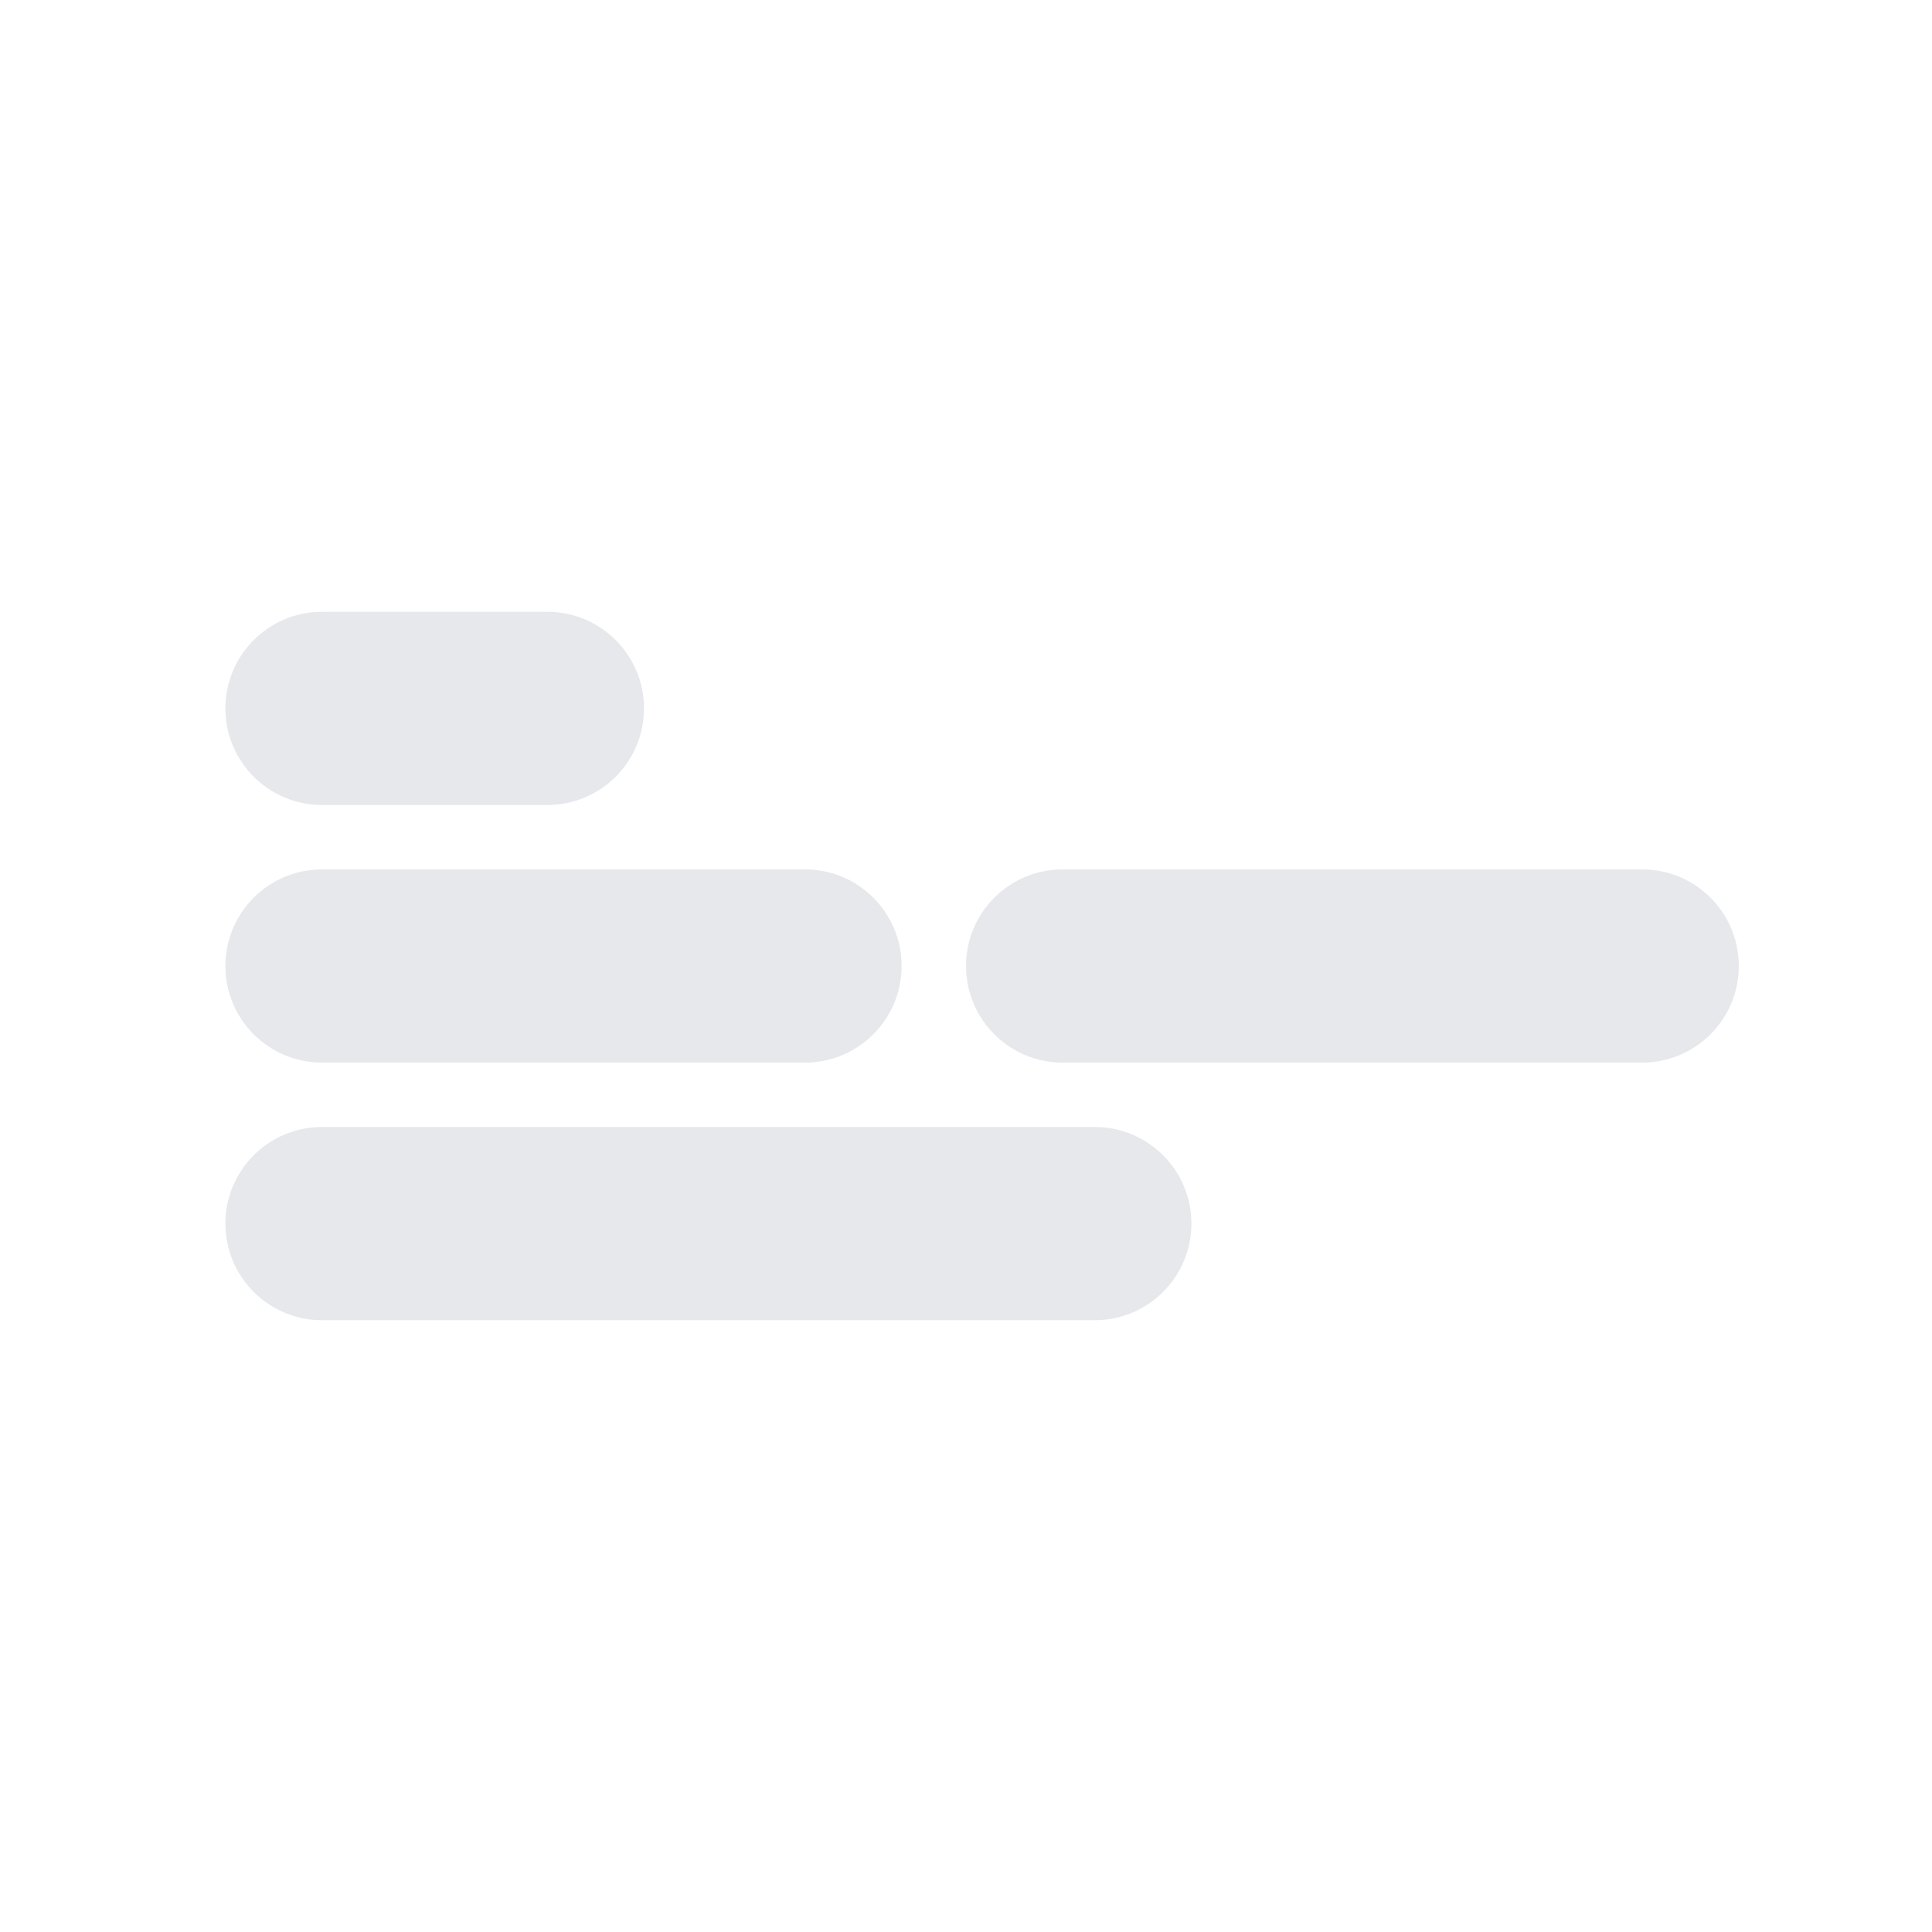
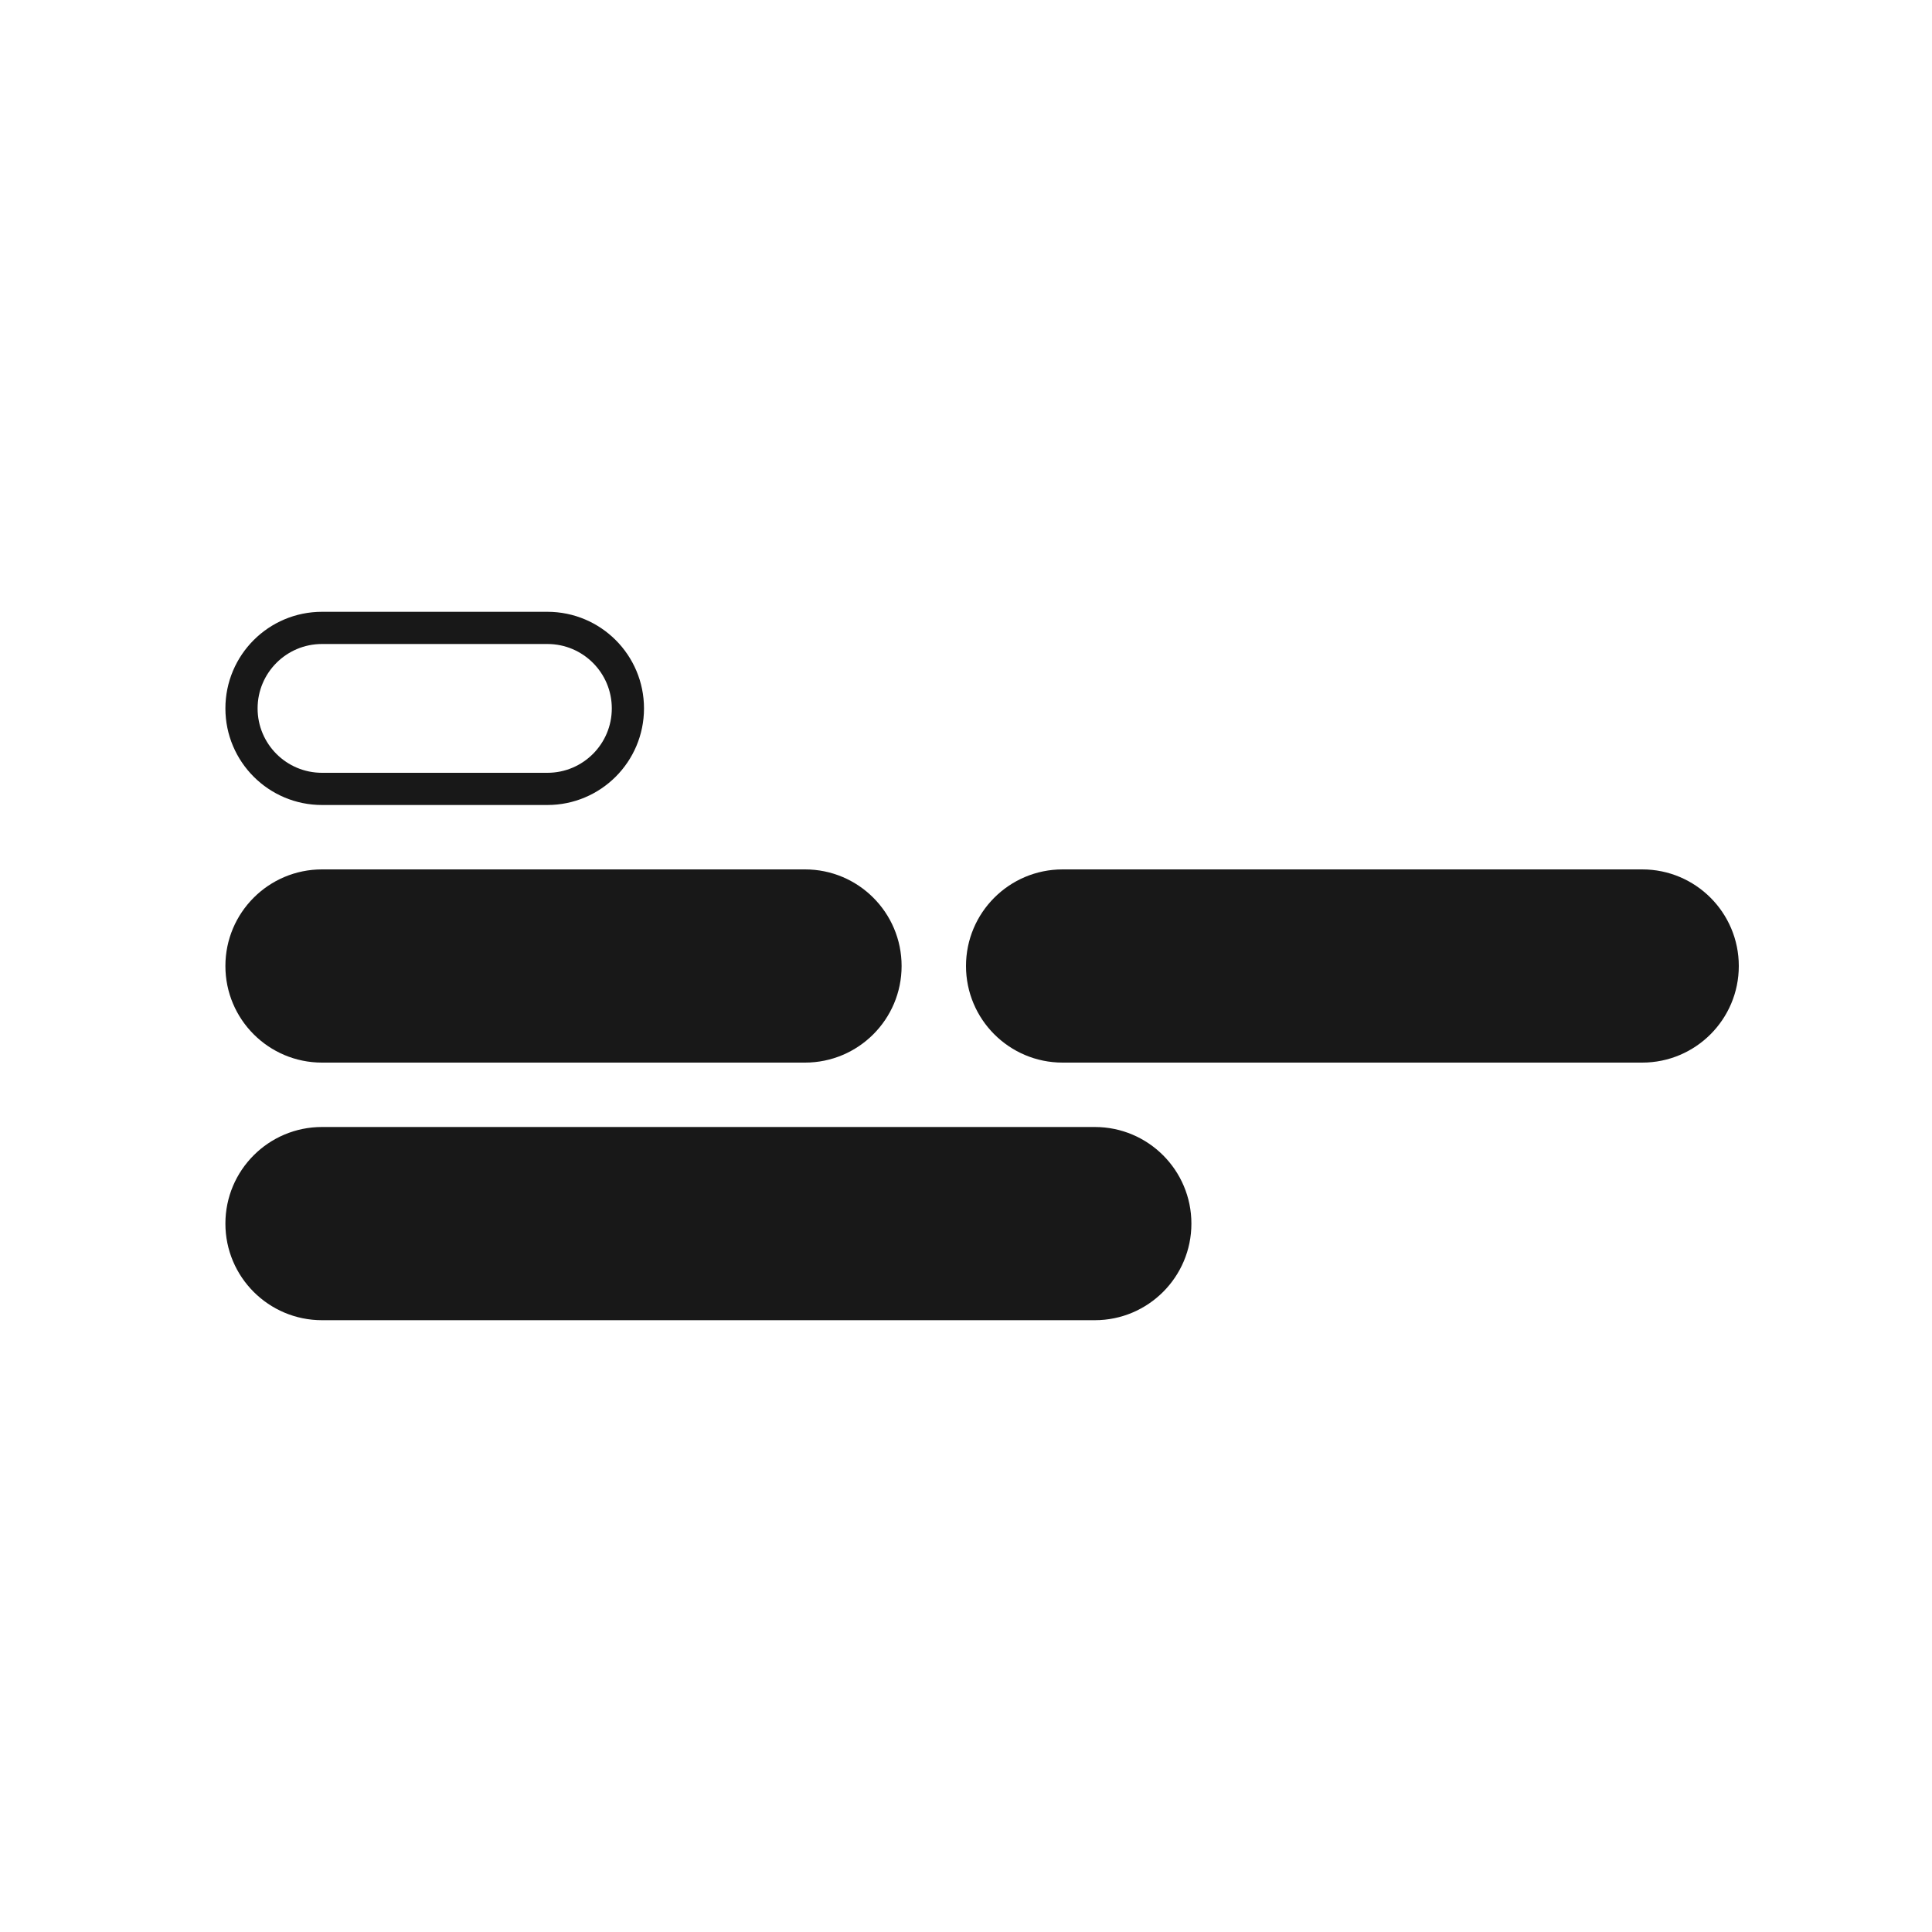
<svg xmlns="http://www.w3.org/2000/svg" width="60" height="60" viewBox="0 0 60 60" fill="none">
  <rect width="60" height="60" fill="white" />
-   <rect x="7" y="19" width="13" height="6" rx="3" fill="#E6E8EC" />
-   <rect x="7" y="27" width="21" height="6" rx="3" fill="#E6E8EC" />
-   <rect x="30" y="27" width="24" height="6" rx="3" fill="#E6E8EC" />
-   <rect x="7" y="35" width="30" height="6" rx="3" fill="#E6E8EC" />
+   <rect x="7.5" y="19.5" width="12" height="5" rx="2.5" fill="white" stroke="#181818" />
+   <rect x="7" y="27" width="21" height="6" rx="3" fill="#181818" />
+   <rect x="30" y="27" width="24" height="6" rx="3" fill="#181818" />
+   <rect x="7" y="35" width="30" height="6" rx="3" fill="#181818" />
</svg>
